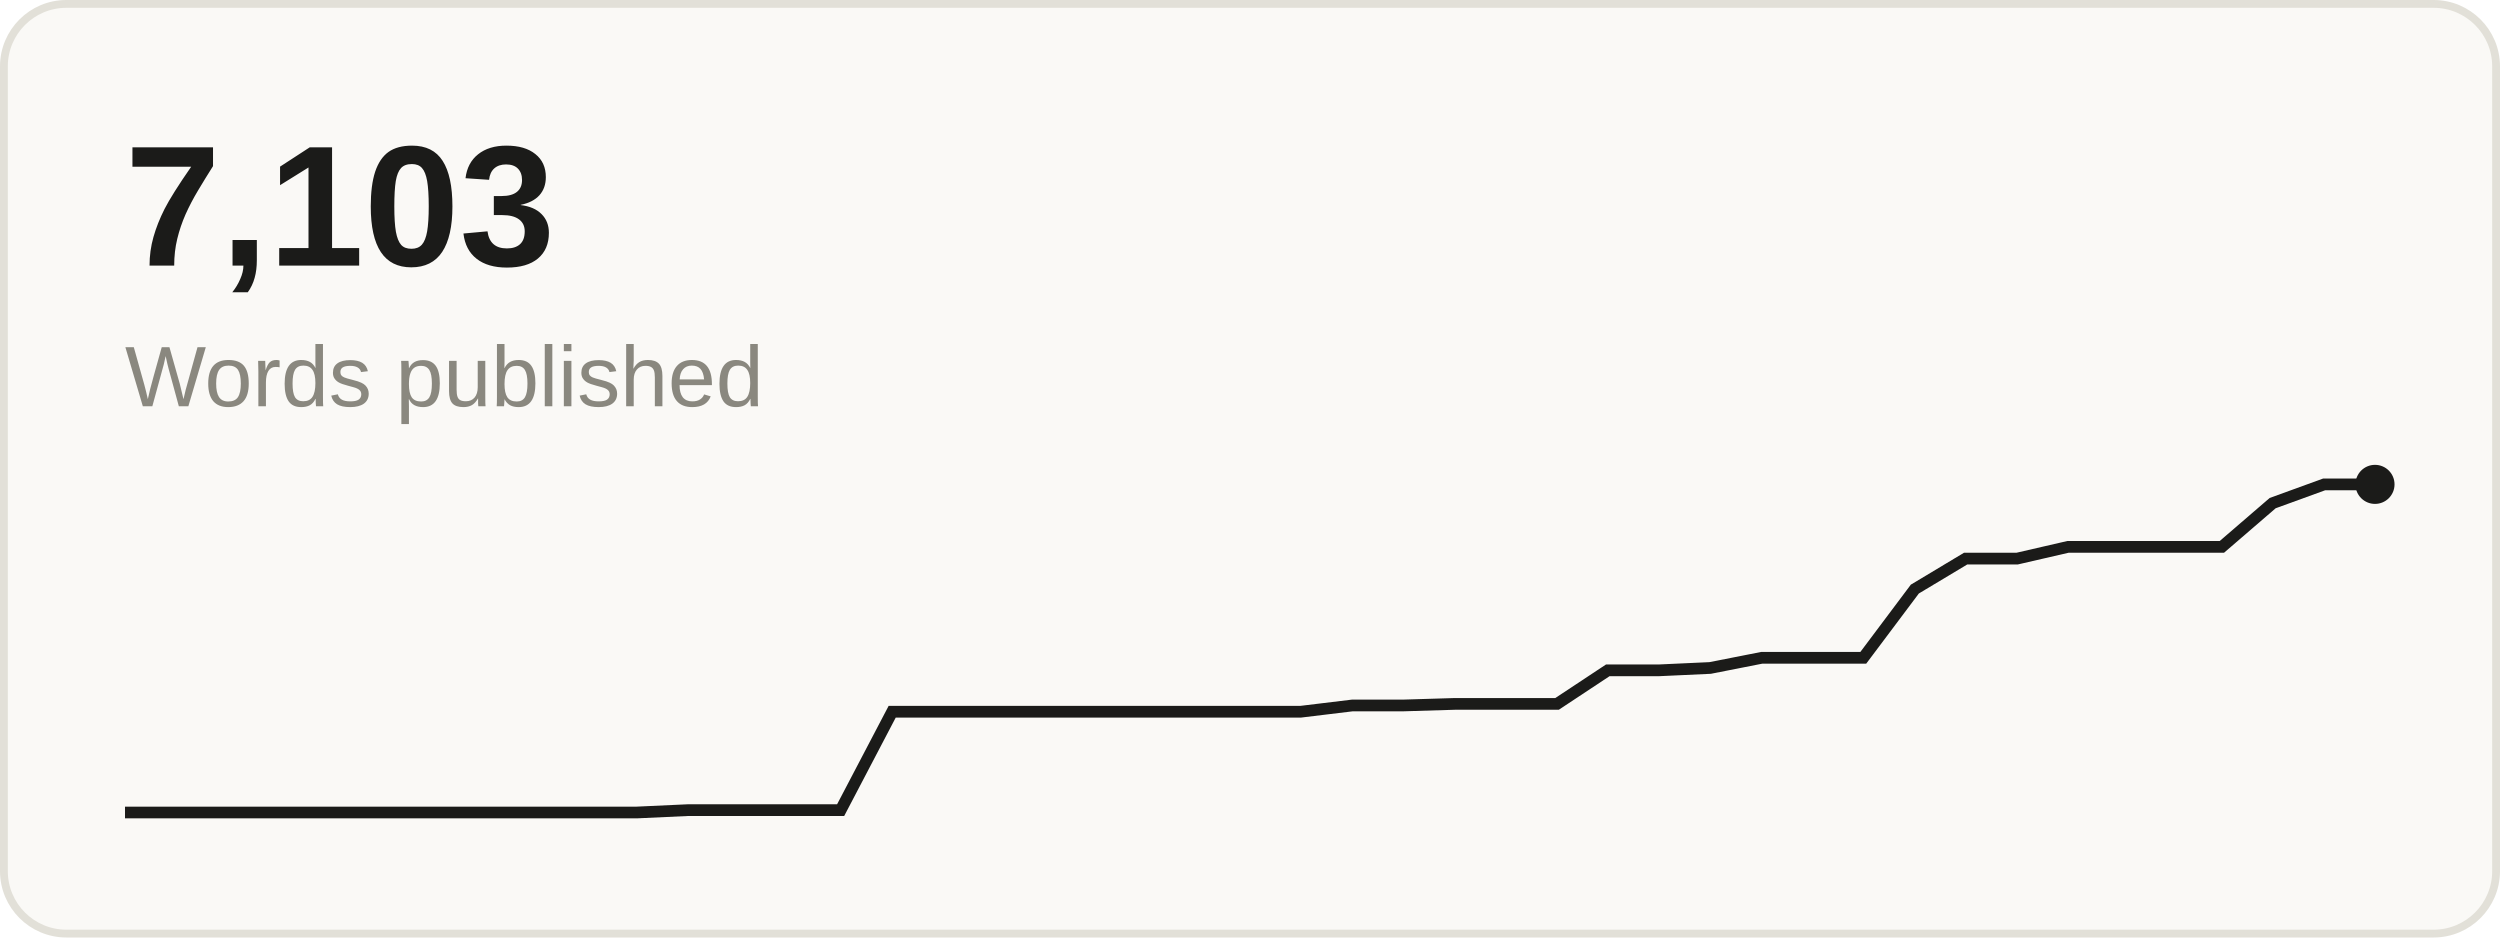
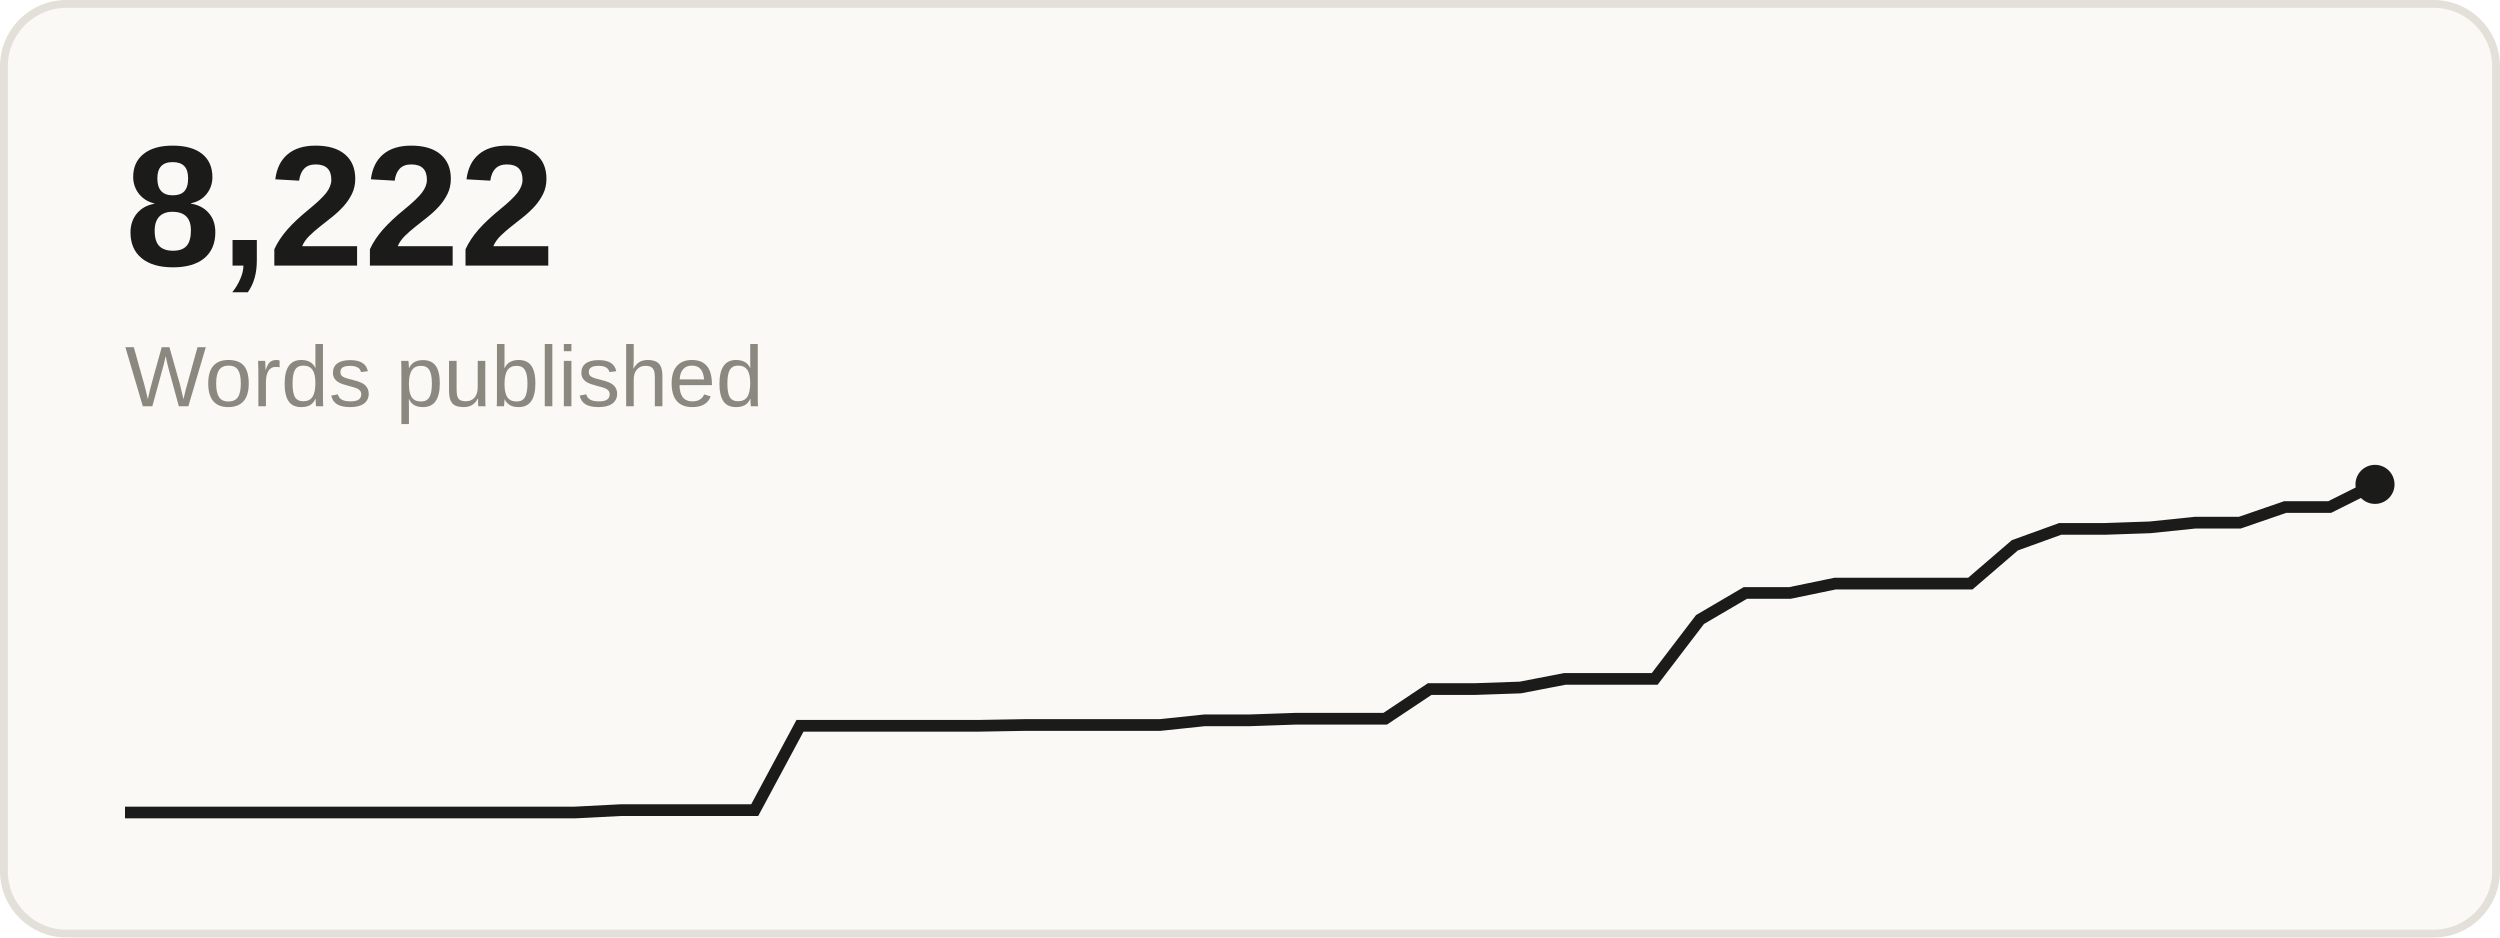
<svg xmlns="http://www.w3.org/2000/svg" width="320" height="120" viewBox="0 0 320 120" role="img" aria-label="Words published">
  <rect x="0.5" y="0.5" width="319" height="119" rx="8" fill="#faf9f6" stroke="#e2e0d8" />
-   <text x="16" y="34" font-family="Arial,sans-serif" font-size="22" font-weight="bold" fill="#1b1b19">7,103</text>
+   <text x="16" y="34" font-family="Arial,sans-serif" font-size="22" font-weight="bold" fill="#1b1b19">8,222</text>
  <text x="16" y="52" font-family="Arial,sans-serif" font-size="11" fill="#8a887f">Words published</text>
-   <polyline points="16.0,104.0 22.5,104.0 29.1,104.0 35.6,104.0 42.2,104.0 48.7,104.0 55.3,104.0 61.8,104.0 68.4,104.0 74.9,104.0 81.5,104.0 88.0,103.7 94.5,103.7 101.1,103.7 107.6,103.7 114.2,91.1 120.7,91.1 127.3,91.1 133.8,91.1 140.4,91.1 146.9,91.1 153.5,91.1 160.0,91.1 166.5,91.1 173.1,90.3 179.6,90.3 186.2,90.1 192.7,90.1 199.3,90.1 205.8,85.8 212.4,85.8 218.9,85.5 225.5,84.2 232.0,84.2 238.5,84.2 245.1,75.4 251.6,71.5 258.2,71.5 264.7,70.0 271.3,70.0 277.8,70.0 284.4,70.0 290.9,64.4 297.5,62.0 304.0,62.0" fill="none" stroke="#1b1b19" stroke-width="1.5" />
+   <polyline points="16.0,104.0 21.8,104.0 27.5,104.0 33.3,104.0 39.0,104.0 44.8,104.0 50.6,104.0 56.3,104.0 62.1,104.0 67.8,104.0 73.6,104.0 79.4,103.7 85.1,103.7 90.9,103.7 96.6,103.7 102.4,92.9 108.2,92.9 113.9,92.9 119.7,92.9 125.4,92.9 131.2,92.8 137.0,92.8 142.7,92.8 148.5,92.8 154.2,92.2 160.0,92.2 165.8,92.0 171.5,92.0 177.3,92.0 183.0,88.2 188.8,88.2 194.6,88.0 200.3,86.9 206.1,86.9 211.8,86.9 217.6,79.3 223.4,75.9 229.1,75.9 234.9,74.7 240.6,74.7 246.4,74.7 252.2,74.7 257.9,69.8 263.7,67.7 269.4,67.7 275.2,67.5 281.0,66.9 286.7,66.9 292.5,64.9 298.2,64.9 304.0,62.0" fill="none" stroke="#1b1b19" stroke-width="1.5" />
  <circle cx="304.0" cy="62.0" r="2.5" fill="#1b1b19" />
</svg>
